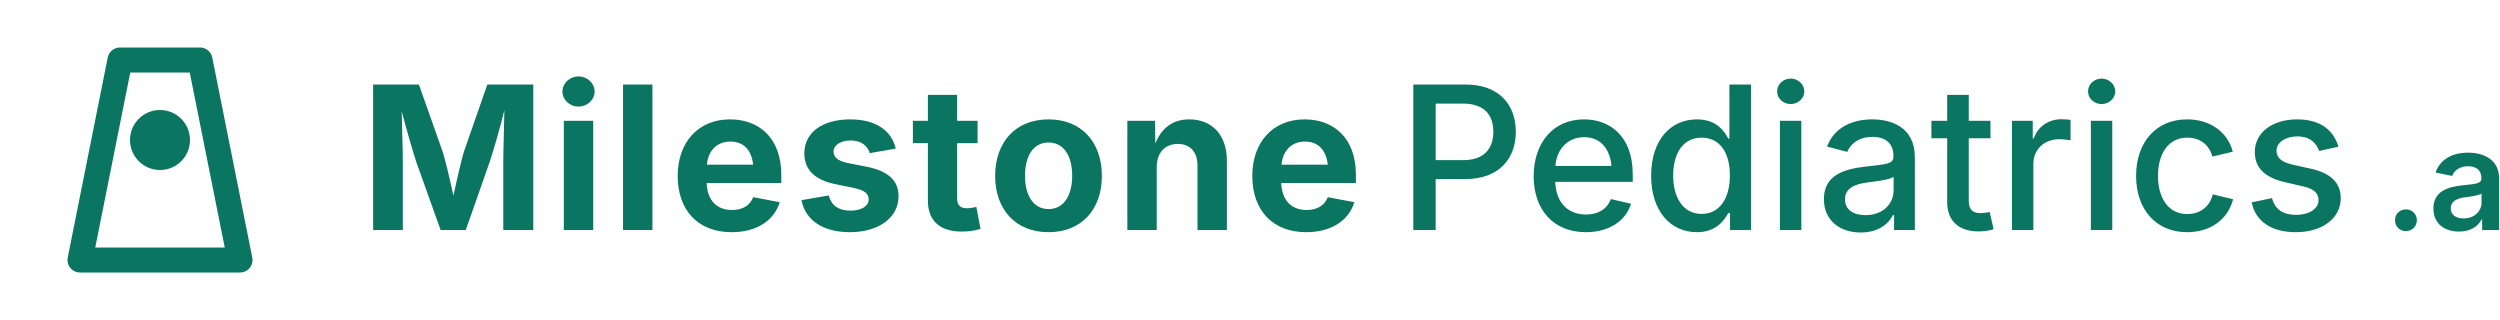
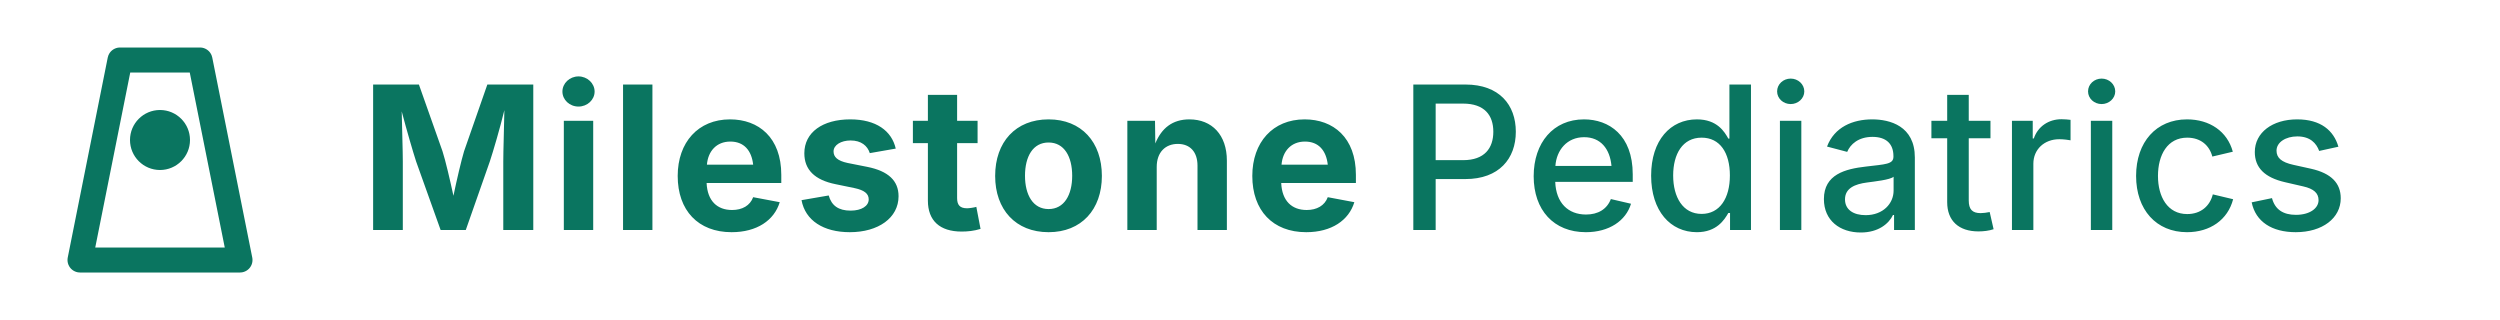
<svg xmlns="http://www.w3.org/2000/svg" width="250" height="32" viewBox="0 0 250 32">
  <path d="M8 26 L12 6 L20 6 L24 26 Z" fill="none" stroke="#0a7560" stroke-width="2.5" stroke-linejoin="round" />
  <circle cx="16" cy="14" r="3" fill="#0a7560" />
  <text x="36" y="23" font-family="Inter, -apple-system, sans-serif" font-variant="tabular-nums">
    <tspan fill="#0a7560" font-weight="700" font-size="20" letter-spacing="0.5">Milestone</tspan>
    <tspan fill="#0a7560" font-weight="500" font-size="20"> Pediatrics</tspan>
-     <tspan fill="#0a7560" font-weight="600" font-size="14" opacity="0.65">.ai</tspan>
  </text>
</svg>
